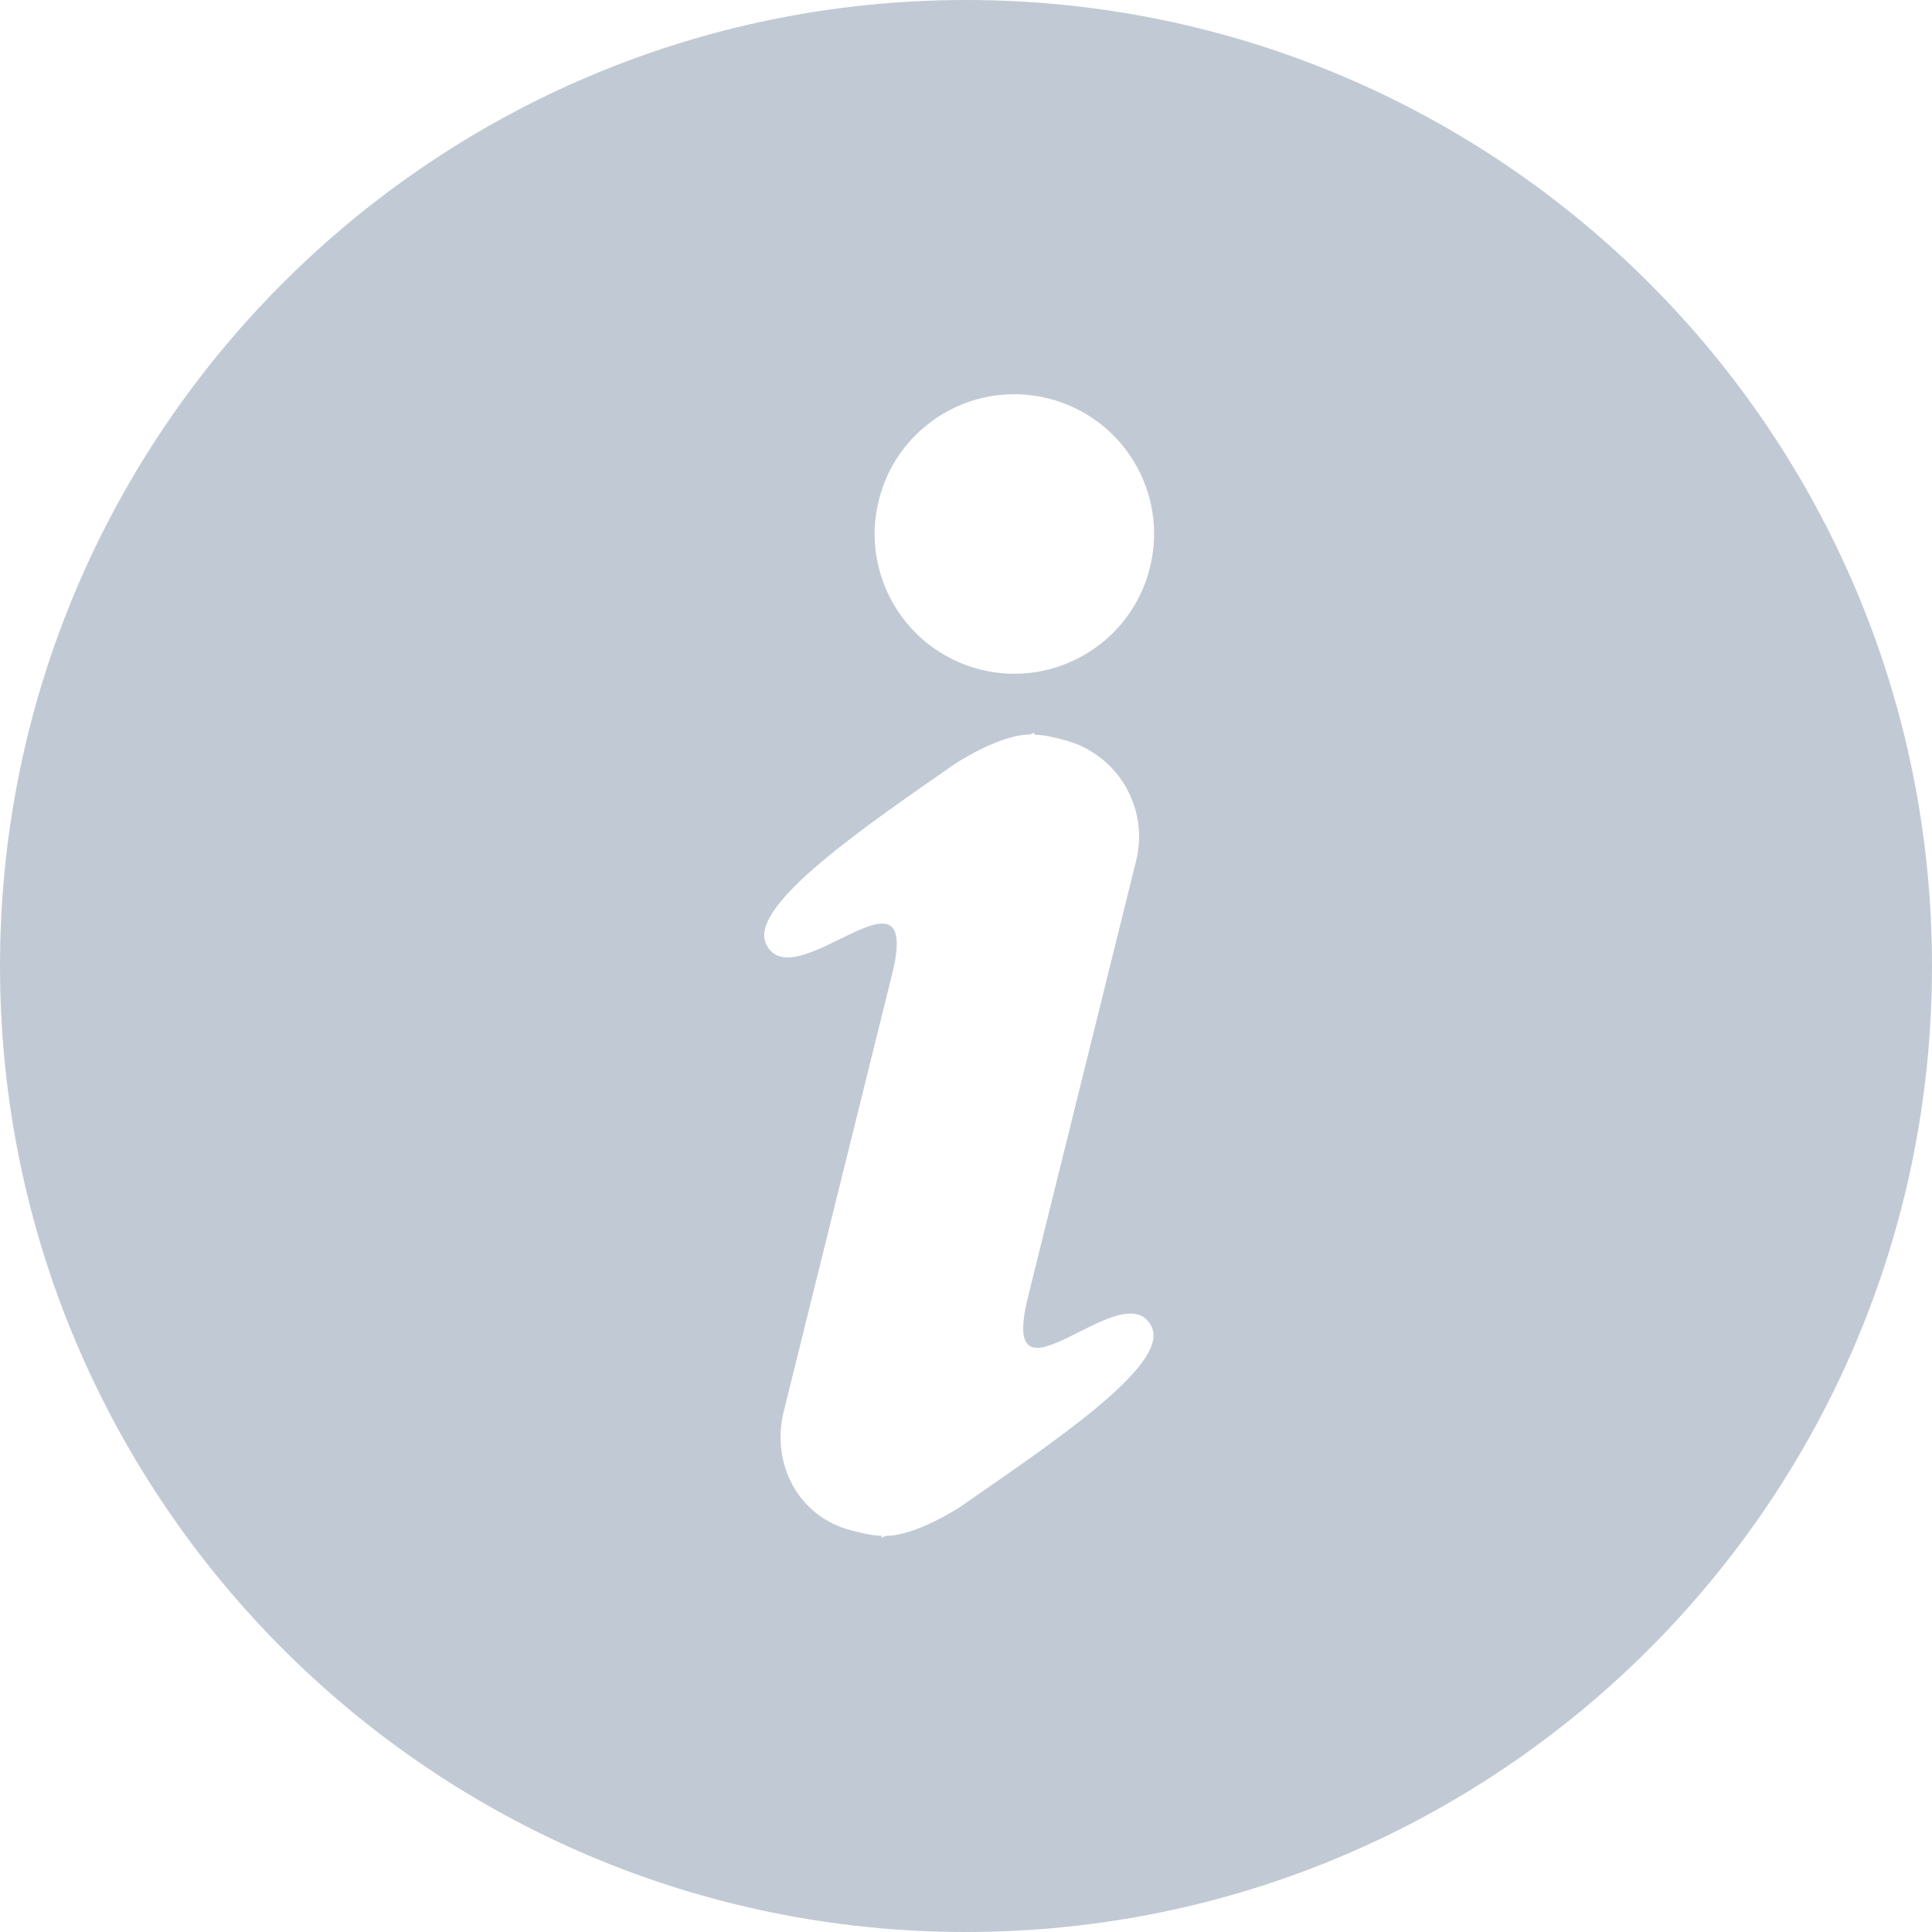
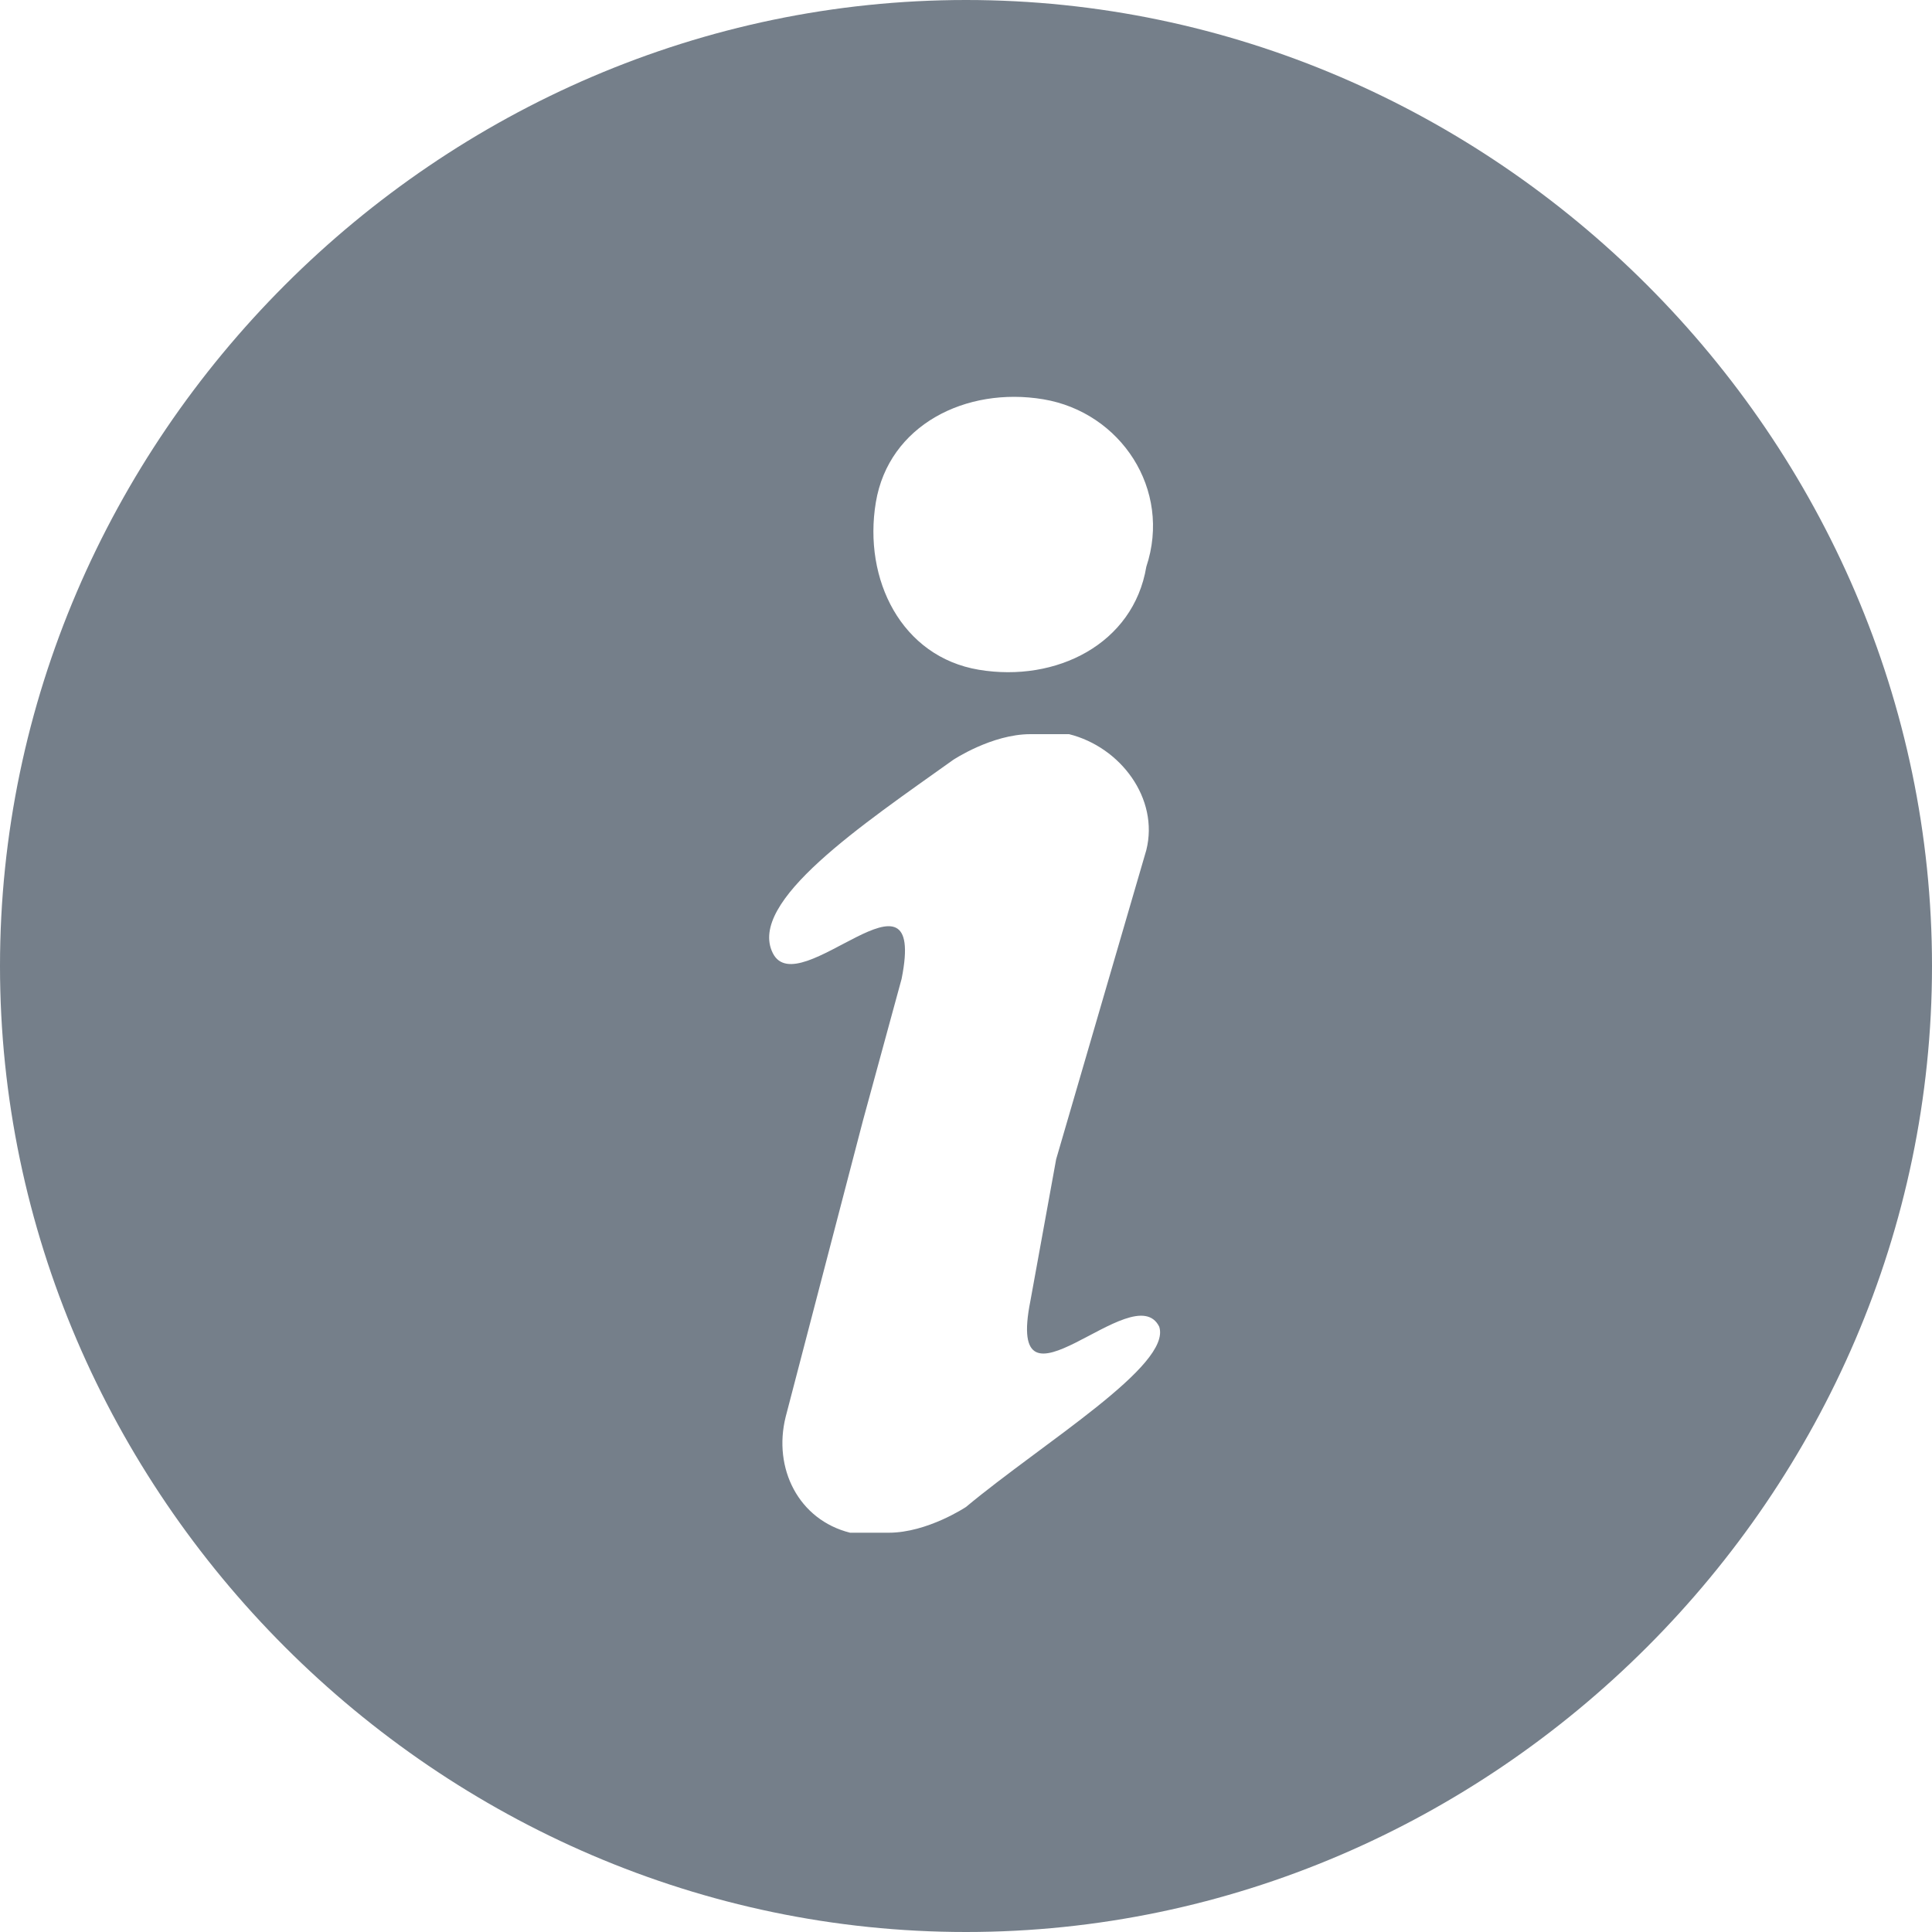
- <svg xmlns="http://www.w3.org/2000/svg" width="15" height="15" viewBox="0 0 15 15">
-   <path fill="#C1CAD4" fill-rule="evenodd" d="M0,7.5 C0,11.642 3.358,15 7.5,15 C11.642,15 15,11.642 15,7.5 C15,3.358 11.642,0 7.5,0 C3.358,0 0,3.358 0,7.5 Z M7.463,11.694 C7.463,11.694 7.115,11.926 6.877,11.924 C6.856,11.934 6.843,11.94 6.843,11.94 L6.844,11.924 C6.794,11.922 6.743,11.915 6.693,11.902 L6.617,11.884 C6.202,11.781 5.982,11.369 6.086,10.954 L6.664,8.622 L6.925,7.569 C7.168,6.592 6.155,7.777 5.947,7.327 C5.81,7.029 6.735,6.404 7.411,5.933 C7.411,5.933 7.758,5.702 7.996,5.703 C8.018,5.693 8.03,5.688 8.03,5.688 L8.029,5.703 C8.08,5.706 8.13,5.713 8.181,5.725 L8.256,5.744 C8.671,5.847 8.924,6.267 8.821,6.682 L8.243,9.014 L7.982,10.067 C7.739,11.045 8.735,9.854 8.943,10.305 C9.08,10.603 8.138,11.223 7.463,11.694 L7.463,11.694 Z M8.928,4.407 C8.784,4.988 8.196,5.343 7.614,5.199 C7.033,5.054 6.678,4.466 6.823,3.884 C6.967,3.303 7.555,2.948 8.137,3.093 C8.718,3.237 9.073,3.825 8.928,4.407 L8.928,4.407 Z" />
+ <svg xmlns="http://www.w3.org/2000/svg" version="1.1" id="Layer_1" x="0px" y="0px" viewBox="0 0 15 15" style="enable-background:new 0 0 15 15;" xml:space="preserve">
+   <style type="text/css">
+ 	.st0{fill:#757F8A;}
+ </style>
+   <path class="st0" d="M0,7.5C0,11.6,3.4,15,7.5,15S15,11.6,15,7.5S11.6,0,7.5,0S0,3.4,0,7.5z M7.5,11.7c0,0-0.3,0.2-0.6,0.2  c0,0,0,0,0,0l0,0c0,0-0.1,0-0.2,0l-0.1,0C6.2,11.8,6,11.4,6.1,11l0.6-2.3l0.3-1.1c0.2-1-0.8,0.2-1-0.2C5.8,7,6.7,6.4,7.4,5.9  c0,0,0.3-0.2,0.6-0.2c0,0,0,0,0,0l0,0c0.1,0,0.1,0,0.2,0l0.1,0c0.4,0.1,0.7,0.5,0.6,0.9L8.2,9L8,10.1c-0.2,1,0.8-0.2,1,0.2  C9.1,10.6,8.1,11.2,7.5,11.7L7.5,11.7z M8.9,4.4C8.8,5,8.2,5.3,7.6,5.2C7,5.1,6.7,4.5,6.8,3.9s0.7-0.9,1.3-0.8  C8.7,3.2,9.1,3.8,8.9,4.4L8.9,4.4z" />
</svg>
